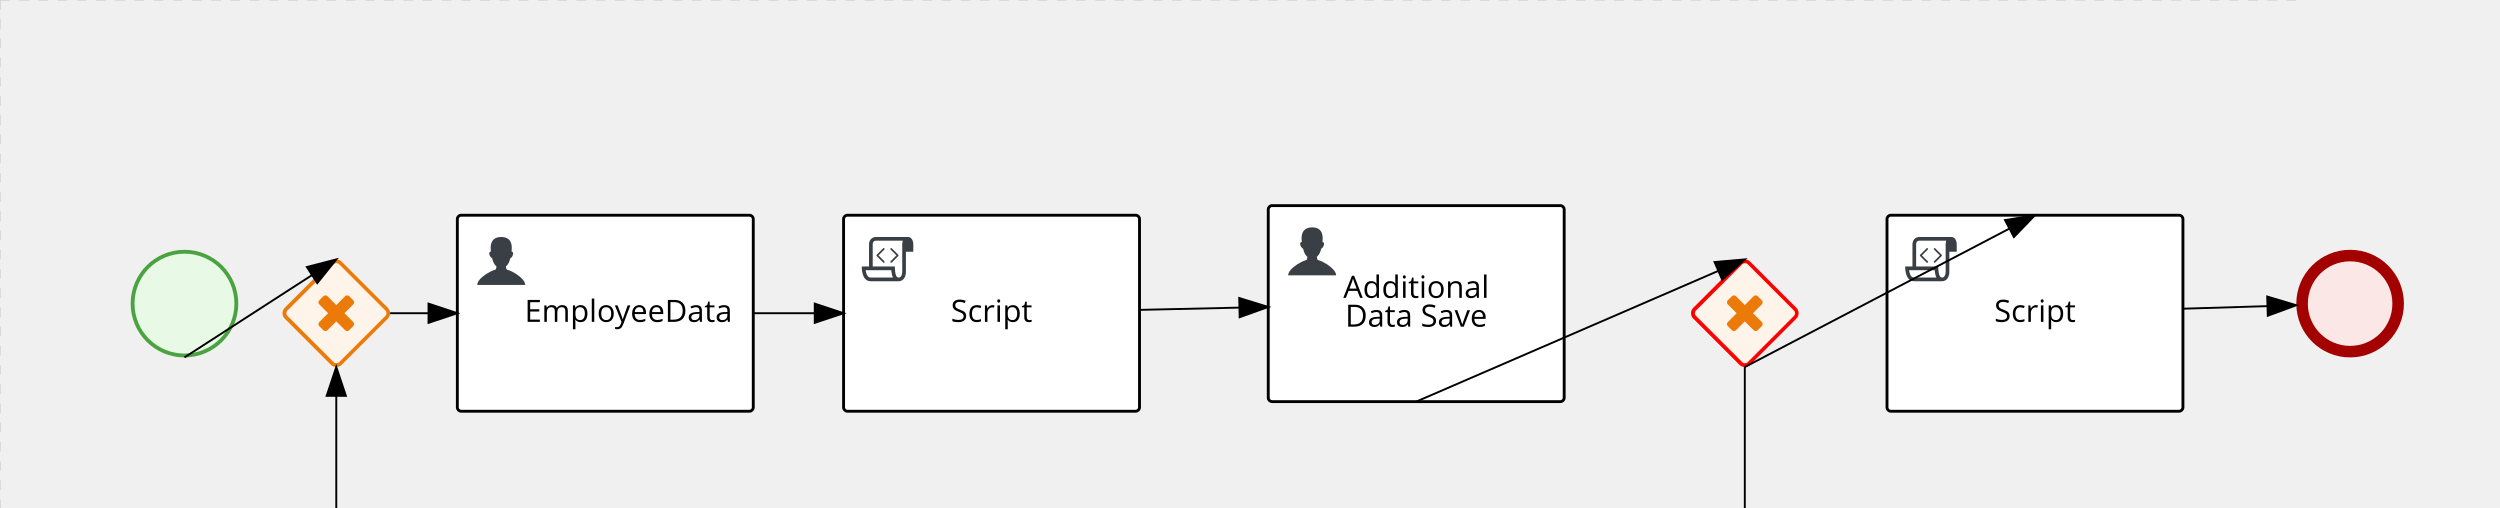
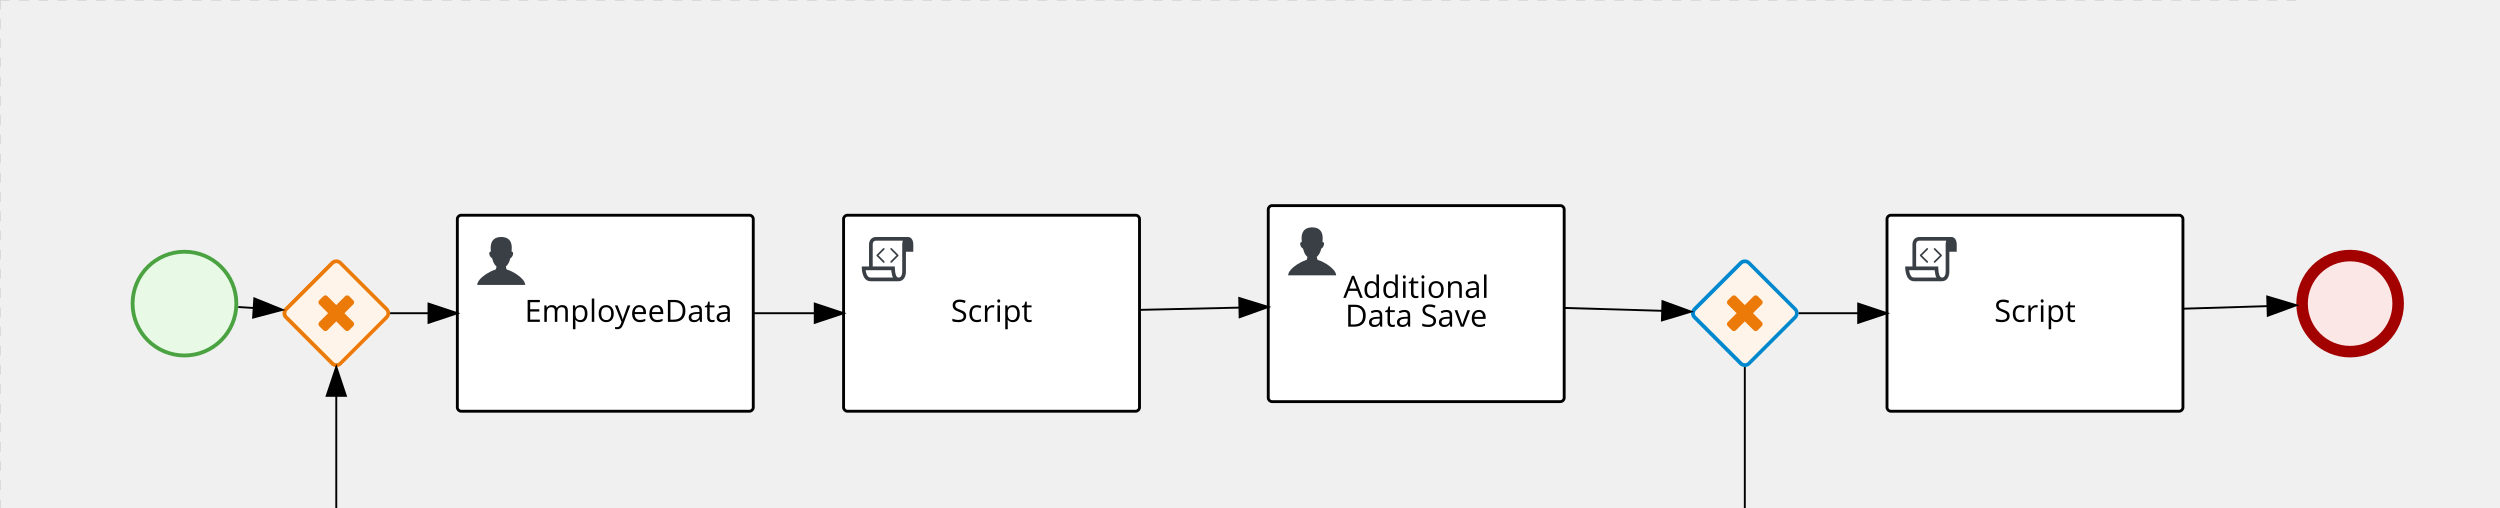
<svg xmlns="http://www.w3.org/2000/svg" version="1.1" width="1301" height="264" viewBox="0 0 1301 264">
  <defs />
  <g transform="matrix(1,0,0,1,0,0)">
    <g>
      <g>
        <g>
          <path fill="none" stroke="#d3d3d3" paint-order="fill stroke markers" d=" M 0 0 L 1200 0" stroke-miterlimit="10" stroke-opacity="0.8" stroke-dasharray="5" />
        </g>
        <g>
          <path fill="none" stroke="#d3d3d3" paint-order="fill stroke markers" d=" M 0 0 L 0 800" stroke-miterlimit="10" stroke-opacity="0.8" stroke-dasharray="5" />
        </g>
      </g>
      <g id="_1E16E360-80F8-439E-A337-BA23501B1E1B" bpmn2nodeid="_1E16E360-80F8-439E-A337-BA23501B1E1B" transform="matrix(1,0,0,1,68,130)">
        <g>
          <path fill="none" stroke="none" />
        </g>
        <g transform="matrix(0.125,0,0,0.125,0,0)">
          <g transform="matrix(1,0,0,1,0,0)">
            <path fill="#e8fae6" stroke="none" id="_1E16E360-80F8-439E-A337-BA23501B1E1B?shapeType=BACKGROUND" paint-order="stroke fill markers" d=" M 0 0 M 444 224 C 444 263.9 434.2 300.8 414.4 334.5 C 394.7 368.2 368 394.9 334.4 414.5 C 300.8 434.1 263.9 444 224 444 C 184.1 444 147.2 434.2 113.5 414.4 C 79.8 394.7 53.1 368 33.5 334.4 C 13.9 300.8 4 263.9 4 224 C 4 184.1 13.8 147.2 33.6 113.5 C 53.4 79.8 80.1 53.1 113.6 33.5 C 147.1 13.9 184.1 4 224 4 C 263.9 4 300.8 13.8 334.5 33.6 C 368.2 53.4 394.9 80.1 414.5 113.6 C 434.1 147.1 444 184.1 444 224 Z" />
          </g>
          <g>
            <g transform="matrix(1,0,0,1,0,0)">
              <g transform="matrix(1,0,0,1,0,0)">
                <path fill="#4aa241" stroke="none" id="_1E16E360-80F8-439E-A337-BA23501B1E1B?shapeType=BORDER&amp;renderType=FILL" paint-order="stroke fill markers" d=" M 0 0 M 224 0 C 100.3 0 0 100.3 0 224 C 0 347.7 100.3 448 224 448 C 347.7 448 448 347.7 448 224 C 448 100.3 347.7 0 224 0 Z M 0 0 M 224 432 C 109.1 432 16 338.9 16 224 C 16 109.1 109.1 16 224 16 C 338.9 16 432 109.1 432 224 C 432 338.9 338.9 432 224 432 Z" />
              </g>
            </g>
          </g>
        </g>
        <g transform="matrix(1,0,0,1,28,61)" />
      </g>
      <g id="_6CCEE82D-99D2-44B9-9BFD-E63B61CCCE1E" bpmn2nodeid="_6CCEE82D-99D2-44B9-9BFD-E63B61CCCE1E" transform="matrix(1,0,0,1,238,112)">
        <g>
          <path fill="none" stroke="none" />
        </g>
        <g transform="matrix(1,0,0,1,0,0)">
          <path fill="#ffffff" stroke="none" id="_6CCEE82D-99D2-44B9-9BFD-E63B61CCCE1E?shapeType=BACKGROUND" paint-order="stroke fill markers" d=" M 2 0 L 152 0 L 152 0 A 2 2 0 0 1 154 2 L 154 100 L 154 100 A 2 2 0 0 1 152 102 L 2 102 L 2 102 A 2 2 0 0 1 0 100 L 0 2 L 0 2 A 2 2 0 0 1 2 0 Z" />
        </g>
        <g transform="matrix(1,0,0,1,0,0)">
          <path fill="none" stroke="#000000" id="_6CCEE82D-99D2-44B9-9BFD-E63B61CCCE1E?shapeType=BORDER&amp;renderType=STROKE" paint-order="fill stroke markers" d=" M 2 0 L 152 0 L 152 0 A 2 2 0 0 1 154 2 L 154 100 L 154 100 A 2 2 0 0 1 152 102 L 2 102 L 2 102 A 2 2 0 0 1 0 100 L 0 2 L 0 2 A 2 2 0 0 1 2 0 Z" stroke-miterlimit="10" stroke-width="1.5" stroke-dasharray="" />
        </g>
        <g>
          <g transform="matrix(0.06,0,0,0.06,9.4,9.4)">
            <g transform="matrix(1,0,0,1,0,0)">
              <path fill="#393f44" stroke="none" id="_6CCEE82D-99D2-44B9-9BFD-E63B61CCCE1Eundefined" paint-order="stroke fill markers" d=" M 0 0 M 16 445.21 C 16 440.869 18.784 431.129 22.001 424.217 C 35.768 394.64 77.283 359.28 129 333.084 C 144.516 325.224 157.347 319.964 167.807 317.174 C 171.932 316.074 175.729 314.414 176.525 313.363 C 178.894 310.234 180.914 302.908 181.727 294.5 L 182.5 286.5 L 178.507 283.455 C 166.303 274.146 154.284 251.678 148.04 226.5 C 145.611 216.707 145.056 215.462 142.984 215.158 C 141.703 214.97 138.083 212.243 134.939 209.099 C 123.233 197.393 116.891 177.376 121.44 166.49 C 123.002 162.751 128.155 159.01 131.75 159.004 C 134.448 159 134.471 158.603 132.914 138.788 C 130.927 113.496 134.279 92.265 143.132 74.076 C 152.232 55.38 167.569 42.882 189.049 36.66 C 210.203 30.532 237.797 30.532 258.951 36.66 C 300.042 48.563 318.958 83.806 314.955 141 C 314.32 150.075 313.624 157.788 313.409 158.14 C 313.194 158.493 314.575 159.073 316.479 159.43 C 328.929 161.766 330.986 177.018 321.496 196.621 C 316.903 206.109 309.357 214.508 304.817 215.185 C 303.023 215.453 302.293 217.146 299.943 226.5 C 296.659 239.567 294.474 245.305 287.948 257.995 C 282.491 268.606 273.035 281.109 268.108 284.229 L 264.871 286.278 L 265.518 292.889 C 266.345 301.33 268.639 309.871 270.877 312.837 C 272.067 314.415 275.002 315.79 280.063 317.139 C 291.069 320.075 303.617 325.274 321 334.102 C 369.815 358.891 410.848 393.758 425.032 422.5 C 429.07 430.682 432 440.232 432 445.21 L 432 448 L 224 448 L 16 448 L 16 445.21 Z" />
            </g>
          </g>
        </g>
        <g transform="matrix(1,0,0,1,4.04,13.68)">
          <g transform="matrix(0.04,0,0,0.04,63.36,69.12)">
            <g transform="matrix(1,0,0,1,0,0)">
              <path fill="none" stroke="none" />
            </g>
            <g transform="matrix(1,0,0,1,0,0)">
              <path fill="none" stroke="none" />
            </g>
          </g>
        </g>
        <g transform="matrix(1,0,0,1,35,43.5)">
          <text fill="#000000" stroke="none" font-family="Open Sans" font-size="12pt" font-style="normal" font-weight="normal" text-decoration="normal" x="54.051" y="12" text-anchor="middle" dominant-baseline="alphabetic">EmployeeData</text>
        </g>
      </g>
      <g id="_AA7B8F21-A18D-40A7-A90C-B0C84F96170F" bpmn2nodeid="_AA7B8F21-A18D-40A7-A90C-B0C84F96170F" transform="matrix(1,0,0,1,880,135)">
        <g>
          <path fill="none" stroke="none" />
        </g>
        <g transform="matrix(0.125,0,0,0.125,0,0)">
          <g transform="matrix(1,0,0,1,0,0)">
            <path fill="#fef4ea" stroke="none" id="_AA7B8F21-A18D-40A7-A90C-B0C84F96170F?shapeType=BACKGROUND" paint-order="stroke fill markers" d=" M 0 0 M 224.4 4.3 C 216.4 4.3 208.4 7.3 202.3 13.4 L 13.5 202.2 C 1.3 214.4 1.3 234.2 13.5 246.4 L 202.2 435.1 C 208.3 441.2 216.4 444.2 224.3 444.2 C 232.2 444.2 240.3 441.2 246.4 435.1 L 435.1 246.4 C 447.3 234.2 447.3 214.4 435.1 202.2 L 246.5 13.4 C 240.4 7.3 232.4 4.3 224.4 4.3 L 224.4 4.3 Z" />
          </g>
          <g>
            <g transform="matrix(1,0,0,1,0,0)">
              <g transform="matrix(1,0,0,1,0,0)">
-                 <path fill="rgb(255,0,0)" stroke="none" id="_AA7B8F21-A18D-40A7-A90C-B0C84F96170F?shapeType=BORDER&amp;renderType=FILL" paint-order="stroke fill markers" d=" M 0 0 M 20.8 212.7 L 213.3 20.2 C 219.6 13.9 229.7 13.9 235.9 20.2 L 428.4 212.7 C 434.7 219 434.7 229.1 428.4 235.3 L 235.9 427.8 C 229.6 434.1 219.5 434.1 213.3 427.8 L 20.8 235.3 C 14.5 229.1 14.5 218.9 20.8 212.7 L 20.8 212.7 Z M 0 0 M 0 224 C 0 232.1 3.1 240.3 9.3 246.5 L 201.5 438.7 C 213.9 451.1 234.1 451.1 246.5 438.7 L 438.7 246.5 C 444.9 240.3 448 232.1 448 224 C 448 215.9 444.9 207.7 438.7 201.5 L 246.5 9.3 C 234.1 -3.1 213.9 -3.1 201.5 9.3 L 9.3 201.5 C 3.1 207.7 0 215.9 0 224 L 0 224 Z" />
+                 <path fill="rgb(0,136,206)" stroke="none" id="_AA7B8F21-A18D-40A7-A90C-B0C84F96170F?shapeType=BORDER&amp;renderType=FILL" paint-order="stroke fill markers" d=" M 0 0 M 20.8 212.7 L 213.3 20.2 C 219.6 13.9 229.7 13.9 235.9 20.2 L 428.4 212.7 C 434.7 219 434.7 229.1 428.4 235.3 L 235.9 427.8 C 229.6 434.1 219.5 434.1 213.3 427.8 L 20.8 235.3 C 14.5 229.1 14.5 218.9 20.8 212.7 L 20.8 212.7 Z M 0 0 M 0 224 C 0 232.1 3.1 240.3 9.3 246.5 L 201.5 438.7 C 213.9 451.1 234.1 451.1 246.5 438.7 L 438.7 246.5 C 444.9 240.3 448 232.1 448 224 C 448 215.9 444.9 207.7 438.7 201.5 L 246.5 9.3 C 234.1 -3.1 213.9 -3.1 201.5 9.3 L 9.3 201.5 C 3.1 207.7 0 215.9 0 224 L 0 224 Z" />
              </g>
            </g>
          </g>
          <g>
            <g transform="matrix(1,0,0,1,0,0)">
              <g transform="matrix(1,0,0,1,0,0)">
                <path fill="#ec7a08" stroke="none" id="_AA7B8F21-A18D-40A7-A90C-B0C84F96170Fundefined" paint-order="stroke fill markers" d=" M 0 0 M 298.2 269.2 C 298.2 272.6 297.1 275.3 294.7 277.7 L 277.7 294.7 C 275.3 297.1 272.6 298.2 269.2 298.2 C 265.8 298.2 263.1 297.1 260.7 294.7 L 224 258 L 187.2 294.8 C 184.8 297.2 182.1 298.3 178.7 298.3 C 175.3 298.3 172.6 297.2 170.2 294.8 L 153.2 277.8 C 150.8 275.4 149.7 272.7 149.7 269.3 C 149.7 265.9 150.8 263.2 153.2 260.8 L 190 224 L 153.2 187.2 C 150.8 184.8 149.7 182 149.7 178.7 C 149.7 175.3 150.8 172.5 153.2 170.2 L 170.2 153.2 C 172.6 150.8 175.3 149.7 178.7 149.7 C 182.1 149.7 184.8 150.8 187.2 153.2 L 224 190 L 260.8 153.2 C 263.2 150.8 265.9 149.7 269.3 149.7 C 272.7 149.7 275.4 150.8 277.8 153.2 L 294.8 170.2 C 297.2 172.5 298.3 175.3 298.3 178.7 C 298.3 182 297.2 184.8 294.8 187.2 L 258 224 L 294.8 260.8 C 297.1 263.1 298.2 265.9 298.2 269.2 Z" />
              </g>
            </g>
          </g>
        </g>
        <g transform="matrix(1,0,0,1,28,61)" />
      </g>
      <g id="_97874FD1-36AC-4913-8DBE-4AE51040B8C1" bpmn2nodeid="_97874FD1-36AC-4913-8DBE-4AE51040B8C1" transform="matrix(1,0,0,1,147,135)">
        <g>
          <path fill="none" stroke="none" />
        </g>
        <g transform="matrix(0.125,0,0,0.125,0,0)">
          <g transform="matrix(1,0,0,1,0,0)">
            <path fill="#fef4ea" stroke="none" id="_97874FD1-36AC-4913-8DBE-4AE51040B8C1?shapeType=BACKGROUND" paint-order="stroke fill markers" d=" M 0 0 M 224.4 4.3 C 216.4 4.3 208.4 7.3 202.3 13.4 L 13.5 202.2 C 1.3 214.4 1.3 234.2 13.5 246.4 L 202.2 435.1 C 208.3 441.2 216.4 444.2 224.3 444.2 C 232.2 444.2 240.3 441.2 246.4 435.1 L 435.1 246.4 C 447.3 234.2 447.3 214.4 435.1 202.2 L 246.5 13.4 C 240.4 7.3 232.4 4.3 224.4 4.3 L 224.4 4.3 Z" />
          </g>
          <g>
            <g transform="matrix(1,0,0,1,0,0)">
              <g transform="matrix(1,0,0,1,0,0)">
                <path fill="#ec7a08" stroke="none" id="_97874FD1-36AC-4913-8DBE-4AE51040B8C1?shapeType=BORDER&amp;renderType=FILL" paint-order="stroke fill markers" d=" M 0 0 M 20.8 212.7 L 213.3 20.2 C 219.6 13.9 229.7 13.9 235.9 20.2 L 428.4 212.7 C 434.7 219 434.7 229.1 428.4 235.3 L 235.9 427.8 C 229.6 434.1 219.5 434.1 213.3 427.8 L 20.8 235.3 C 14.5 229.1 14.5 218.9 20.8 212.7 L 20.8 212.7 Z M 0 0 M 0 224 C 0 232.1 3.1 240.3 9.3 246.5 L 201.5 438.7 C 213.9 451.1 234.1 451.1 246.5 438.7 L 438.7 246.5 C 444.9 240.3 448 232.1 448 224 C 448 215.9 444.9 207.7 438.7 201.5 L 246.5 9.3 C 234.1 -3.1 213.9 -3.1 201.5 9.3 L 9.3 201.5 C 3.1 207.7 0 215.9 0 224 L 0 224 Z" />
              </g>
            </g>
          </g>
          <g>
            <g transform="matrix(1,0,0,1,0,0)">
              <g transform="matrix(1,0,0,1,0,0)">
                <path fill="#ec7a08" stroke="none" id="_97874FD1-36AC-4913-8DBE-4AE51040B8C1undefined" paint-order="stroke fill markers" d=" M 0 0 M 298.2 269.2 C 298.2 272.6 297.1 275.3 294.7 277.7 L 277.7 294.7 C 275.3 297.1 272.6 298.2 269.2 298.2 C 265.8 298.2 263.1 297.1 260.7 294.7 L 224 258 L 187.2 294.8 C 184.8 297.2 182.1 298.3 178.7 298.3 C 175.3 298.3 172.6 297.2 170.2 294.8 L 153.2 277.8 C 150.8 275.4 149.7 272.7 149.7 269.3 C 149.7 265.9 150.8 263.2 153.2 260.8 L 190 224 L 153.2 187.2 C 150.8 184.8 149.7 182 149.7 178.7 C 149.7 175.3 150.8 172.5 153.2 170.2 L 170.2 153.2 C 172.6 150.8 175.3 149.7 178.7 149.7 C 182.1 149.7 184.8 150.8 187.2 153.2 L 224 190 L 260.8 153.2 C 263.2 150.8 265.9 149.7 269.3 149.7 C 272.7 149.7 275.4 150.8 277.8 153.2 L 294.8 170.2 C 297.2 172.5 298.3 175.3 298.3 178.7 C 298.3 182 297.2 184.8 294.8 187.2 L 258 224 L 294.8 260.8 C 297.1 263.1 298.2 265.9 298.2 269.2 Z" />
              </g>
            </g>
          </g>
        </g>
        <g transform="matrix(1,0,0,1,28,61)" />
      </g>
+       <g id="_7EE5F8AA-DC10-4579-B8CC-91E658E69BFD" bpmn2nodeid="_7EE5F8AA-DC10-4579-B8CC-91E658E69BFD" transform="matrix(1,0,0,1,1195,130)">
+         <g>
+           <path fill="none" stroke="none" />
+         </g>
+         <g transform="matrix(0.125,0,0,0.125,0,0)">
+           <g transform="matrix(1,0,0,1,0,0)">
+             <path fill="#fce7e7" stroke="none" id="_7EE5F8AA-DC10-4579-B8CC-91E658E69BFD?shapeType=BACKGROUND" paint-order="stroke fill markers" d=" M 0 0 M 444 224 C 444 263.9 434.2 300.8 414.4 334.5 C 394.7 368.2 368 394.9 334.4 414.5 C 300.8 434.1 263.9 444 224 444 C 184.1 444 147.2 434.2 113.5 414.4 C 79.8 394.7 53.1 368 33.5 334.4 C 13.9 300.8 4 263.9 4 224 C 4 184.1 13.8 147.2 33.6 113.5 C 53.4 79.8 80.1 53.1 113.6 33.5 C 147.1 13.9 184.1 4 224 4 C 263.9 4 300.8 13.8 334.5 33.6 C 368.2 53.4 394.9 80.1 414.5 113.6 C 434.1 147.1 444 184.1 444 224 Z" />
+           </g>
+           <g>
+             <g transform="matrix(1,0,0,1,0,0)">
+               <g transform="matrix(1,0,0,1,0,0)">
+                 <path fill="#a30000" stroke="none" id="_7EE5F8AA-DC10-4579-B8CC-91E658E69BFD?shapeType=BORDER&amp;renderType=FILL" paint-order="stroke fill markers" d=" M 0 0 M 224 0 C 100.3 0 0 100.3 0 224 C 0 347.7 100.3 448 224 448 C 347.7 448 448 347.7 448 224 C 448 100.3 347.7 0 224 0 Z M 0 0 M 224 400 C 126.8 400 48 321.2 48 224 C 48 126.8 126.8 48 224 48 C 321.2 48 400 126.8 400 224 C 400 321.2 321.2 400 224 400 Z" />
+               </g>
+             </g>
+           </g>
+         </g>
+         <g transform="matrix(1,0,0,1,28,61)" />
+       </g>
+       <g id="_390AEA7B-770F-481D-AB0C-65F2686A2D2E" bpmn2nodeid="_390AEA7B-770F-481D-AB0C-65F2686A2D2E" transform="matrix(1,0,0,1,982,112)">
+         <g>
+           <path fill="none" stroke="none" />
+         </g>
+         <g transform="matrix(1,0,0,1,0,0)">
+           <path fill="#ffffff" stroke="none" id="_390AEA7B-770F-481D-AB0C-65F2686A2D2E?shapeType=BACKGROUND" paint-order="stroke fill markers" d=" M 2 0 L 152 0 L 152 0 A 2 2 0 0 1 154 2 L 154 100 L 154 100 A 2 2 0 0 1 152 102 L 2 102 L 2 102 A 2 2 0 0 1 0 100 L 0 2 L 0 2 A 2 2 0 0 1 2 0 Z" />
+         </g>
+         <g transform="matrix(1,0,0,1,0,0)">
+           <path fill="none" stroke="#000000" id="_390AEA7B-770F-481D-AB0C-65F2686A2D2E?shapeType=BORDER&amp;renderType=STROKE" paint-order="fill stroke markers" d=" M 2 0 L 152 0 L 152 0 A 2 2 0 0 1 154 2 L 154 100 L 154 100 A 2 2 0 0 1 152 102 L 2 102 L 2 102 A 2 2 0 0 1 0 100 L 0 2 L 0 2 A 2 2 0 0 1 2 0 Z" stroke-miterlimit="10" stroke-width="1.5" stroke-dasharray="" />
+         </g>
+         <g>
+           <g transform="matrix(0.06,0,0,0.06,9.4,9.4)">
+             <g transform="matrix(1,0,0,1,0,0)">
+               <path fill="#393f44" stroke="none" id="_390AEA7B-770F-481D-AB0C-65F2686A2D2Eundefined" paint-order="stroke fill markers" d=" M 0 0 M 197.3 130.2 C 194.4 127.3 189.6 127.3 186.7 130.2 L 130.2 186.7 C 127.3 189.6 127.3 194.4 130.2 197.3 L 186.7 253.8 C 188.1 255.3 190.1 256 192 256 C 193.9 256 195.9 255.3 197.3 253.7 C 200.2 250.8 200.2 246 197.3 243.1 L 146.2 192 L 197.3 140.8 C 200.2 137.9 200.2 133.1 197.3 130.2 Z" />
+             </g>
+             <g transform="matrix(1,0,0,1,0,0)">
+               <path fill="#393f44" stroke="none" id="_390AEA7B-770F-481D-AB0C-65F2686A2D2Eundefined" paint-order="stroke fill markers" d=" M 0 0 M 261.3 130.2 C 258.4 127.3 253.6 127.3 250.7 130.2 C 247.8 133.1 247.8 137.9 250.7 140.8 L 301.8 191.9 L 250.7 243 C 247.8 245.9 247.8 250.7 250.7 253.6 C 252.1 255.3 254.1 256 256 256 C 257.9 256 259.9 255.3 261.3 253.8 L 317.8 197.3 C 320.7 194.4 320.7 189.6 317.8 186.7 L 261.3 130.2 Z" />
+             </g>
+             <g transform="matrix(1,0,0,1,0,0)">
+               <path fill="#393f44" stroke="none" id="_390AEA7B-770F-481D-AB0C-65F2686A2D2Eundefined" paint-order="stroke fill markers" d=" M 0 0 M 400 32 C 400 32 152.8 32 128 32 C 62 32 64 96 64 96 L 64 288 L 1 288 C 1 288 -4 416 78 416 L 320 416 C 368 416 384 368 384 336 C 384 314.2 384 224.4 384 160 L 448 160 L 448 96 C 448 96 449 32 400 32 Z M 0 0 M 78 383.9 C 68.5 383.9 61.6 381.1 55.5 374.9 C 43.4 362.4 37.5 339.6 34.9 320 L 256.9 320 C 257.1 322.7 257.3 325.4 257.6 328.2 C 260 351.6 264.7 370.1 271.9 383.9 L 78 383.9 L 78 383.9 Z M 0 0 M 352 336 C 352 345.9 349.6 360.3 342.9 371 C 337.2 380.1 330.4 384 320 384 C 285 384 288 288 288 288 L 96 288 L 96 96 L 96 95.9 L 96 95.1 C 96 90.6 97.6 78.3 104.7 71.2 C 106.5 69.4 111.9 64 128 64 L 356.5 64 C 354.4 72.8 352.8 81.8 352.2 89.9 C 352.2 90.5 352.1 91.1 352.1 91.7 C 352.1 92 352.1 92.3 352.1 92.6 C 352 94.8 352 96 352 96 L 352 160 L 352 336 Z" />
+             </g>
+           </g>
+         </g>
+         <g transform="matrix(1,0,0,1,55.78516,43.5)">
+           <text fill="#000000" stroke="none" font-family="Open Sans" font-size="12pt" font-style="normal" font-weight="normal" text-decoration="normal" x="21.215" y="12" text-anchor="middle" dominant-baseline="alphabetic">Script</text>
+         </g>
+       </g>
      <g id="_9909E5F6-7C7B-4B12-B9CB-72843D770DAF" bpmn2nodeid="_9909E5F6-7C7B-4B12-B9CB-72843D770DAF" transform="matrix(1,0,0,1,439,112)">
        <g>
          <path fill="none" stroke="none" />
        </g>
        <g transform="matrix(1,0,0,1,0,0)">
          <path fill="#ffffff" stroke="none" id="_9909E5F6-7C7B-4B12-B9CB-72843D770DAF?shapeType=BACKGROUND" paint-order="stroke fill markers" d=" M 2 0 L 152 0 L 152 0 A 2 2 0 0 1 154 2 L 154 100 L 154 100 A 2 2 0 0 1 152 102 L 2 102 L 2 102 A 2 2 0 0 1 0 100 L 0 2 L 0 2 A 2 2 0 0 1 2 0 Z" />
        </g>
        <g transform="matrix(1,0,0,1,0,0)">
          <path fill="none" stroke="#000000" id="_9909E5F6-7C7B-4B12-B9CB-72843D770DAF?shapeType=BORDER&amp;renderType=STROKE" paint-order="fill stroke markers" d=" M 2 0 L 152 0 L 152 0 A 2 2 0 0 1 154 2 L 154 100 L 154 100 A 2 2 0 0 1 152 102 L 2 102 L 2 102 A 2 2 0 0 1 0 100 L 0 2 L 0 2 A 2 2 0 0 1 2 0 Z" stroke-miterlimit="10" stroke-width="1.5" stroke-dasharray="" />
        </g>
        <g>
          <g transform="matrix(0.06,0,0,0.06,9.4,9.4)">
            <g transform="matrix(1,0,0,1,0,0)">
              <path fill="#393f44" stroke="none" id="_9909E5F6-7C7B-4B12-B9CB-72843D770DAFundefined" paint-order="stroke fill markers" d=" M 0 0 M 197.3 130.2 C 194.4 127.3 189.6 127.3 186.7 130.2 L 130.2 186.7 C 127.3 189.6 127.3 194.4 130.2 197.3 L 186.7 253.8 C 188.1 255.3 190.1 256 192 256 C 193.9 256 195.9 255.3 197.3 253.7 C 200.2 250.8 200.2 246 197.3 243.1 L 146.2 192 L 197.3 140.8 C 200.2 137.9 200.2 133.1 197.3 130.2 Z" />
            </g>
            <g transform="matrix(1,0,0,1,0,0)">
              <path fill="#393f44" stroke="none" id="_9909E5F6-7C7B-4B12-B9CB-72843D770DAFundefined" paint-order="stroke fill markers" d=" M 0 0 M 261.3 130.2 C 258.4 127.3 253.6 127.3 250.7 130.2 C 247.8 133.1 247.8 137.9 250.7 140.8 L 301.8 191.9 L 250.7 243 C 247.8 245.9 247.8 250.7 250.7 253.6 C 252.1 255.3 254.1 256 256 256 C 257.9 256 259.9 255.3 261.3 253.8 L 317.8 197.3 C 320.7 194.4 320.7 189.6 317.8 186.7 L 261.3 130.2 Z" />
            </g>
            <g transform="matrix(1,0,0,1,0,0)">
              <path fill="#393f44" stroke="none" id="_9909E5F6-7C7B-4B12-B9CB-72843D770DAFundefined" paint-order="stroke fill markers" d=" M 0 0 M 400 32 C 400 32 152.8 32 128 32 C 62 32 64 96 64 96 L 64 288 L 1 288 C 1 288 -4 416 78 416 L 320 416 C 368 416 384 368 384 336 C 384 314.2 384 224.4 384 160 L 448 160 L 448 96 C 448 96 449 32 400 32 Z M 0 0 M 78 383.9 C 68.5 383.9 61.6 381.1 55.5 374.9 C 43.4 362.4 37.5 339.6 34.9 320 L 256.9 320 C 257.1 322.7 257.3 325.4 257.6 328.2 C 260 351.6 264.7 370.1 271.9 383.9 L 78 383.9 L 78 383.9 Z M 0 0 M 352 336 C 352 345.9 349.6 360.3 342.9 371 C 337.2 380.1 330.4 384 320 384 C 285 384 288 288 288 288 L 96 288 L 96 96 L 96 95.9 L 96 95.1 C 96 90.6 97.6 78.3 104.7 71.2 C 106.5 69.4 111.9 64 128 64 L 356.5 64 C 354.4 72.8 352.8 81.8 352.2 89.9 C 352.2 90.5 352.1 91.1 352.1 91.7 C 352.1 92 352.1 92.3 352.1 92.6 C 352 94.8 352 96 352 96 L 352 160 L 352 336 Z" />
            </g>
          </g>
        </g>
        <g transform="matrix(1,0,0,1,55.78516,43.5)">
          <text fill="#000000" stroke="none" font-family="Open Sans" font-size="12pt" font-style="normal" font-weight="normal" text-decoration="normal" x="21.215" y="12" text-anchor="middle" dominant-baseline="alphabetic">Script</text>
        </g>
      </g>
      <g id="_32D93E98-B8D6-425C-AEEF-64AC57E71A38" bpmn2nodeid="_32D93E98-B8D6-425C-AEEF-64AC57E71A38" transform="matrix(1,0,0,1,660,107)">
        <g>
          <path fill="none" stroke="none" />
        </g>
        <g transform="matrix(1,0,0,1,0,0)">
          <path fill="#ffffff" stroke="none" id="_32D93E98-B8D6-425C-AEEF-64AC57E71A38?shapeType=BACKGROUND" paint-order="stroke fill markers" d=" M 2 0 L 152 0 L 152 0 A 2 2 0 0 1 154 2 L 154 100 L 154 100 A 2 2 0 0 1 152 102 L 2 102 L 2 102 A 2 2 0 0 1 0 100 L 0 2 L 0 2 A 2 2 0 0 1 2 0 Z" />
        </g>
        <g transform="matrix(1,0,0,1,0,0)">
          <path fill="none" stroke="#000000" id="_32D93E98-B8D6-425C-AEEF-64AC57E71A38?shapeType=BORDER&amp;renderType=STROKE" paint-order="fill stroke markers" d=" M 2 0 L 152 0 L 152 0 A 2 2 0 0 1 154 2 L 154 100 L 154 100 A 2 2 0 0 1 152 102 L 2 102 L 2 102 A 2 2 0 0 1 0 100 L 0 2 L 0 2 A 2 2 0 0 1 2 0 Z" stroke-miterlimit="10" stroke-width="1.5" stroke-dasharray="" />
        </g>
        <g>
          <g transform="matrix(0.06,0,0,0.06,9.4,9.4)">
            <g transform="matrix(1,0,0,1,0,0)">
              <path fill="#393f44" stroke="none" id="_32D93E98-B8D6-425C-AEEF-64AC57E71A38undefined" paint-order="stroke fill markers" d=" M 0 0 M 16 445.21 C 16 440.869 18.784 431.129 22.001 424.217 C 35.768 394.64 77.283 359.28 129 333.084 C 144.516 325.224 157.347 319.964 167.807 317.174 C 171.932 316.074 175.729 314.414 176.525 313.363 C 178.894 310.234 180.914 302.908 181.727 294.5 L 182.5 286.5 L 178.507 283.455 C 166.303 274.146 154.284 251.678 148.04 226.5 C 145.611 216.707 145.056 215.462 142.984 215.158 C 141.703 214.97 138.083 212.243 134.939 209.099 C 123.233 197.393 116.891 177.376 121.44 166.49 C 123.002 162.751 128.155 159.01 131.75 159.004 C 134.448 159 134.471 158.603 132.914 138.788 C 130.927 113.496 134.279 92.265 143.132 74.076 C 152.232 55.38 167.569 42.882 189.049 36.66 C 210.203 30.532 237.797 30.532 258.951 36.66 C 300.042 48.563 318.958 83.806 314.955 141 C 314.32 150.075 313.624 157.788 313.409 158.14 C 313.194 158.493 314.575 159.073 316.479 159.43 C 328.929 161.766 330.986 177.018 321.496 196.621 C 316.903 206.109 309.357 214.508 304.817 215.185 C 303.023 215.453 302.293 217.146 299.943 226.5 C 296.659 239.567 294.474 245.305 287.948 257.995 C 282.491 268.606 273.035 281.109 268.108 284.229 L 264.871 286.278 L 265.518 292.889 C 266.345 301.33 268.639 309.871 270.877 312.837 C 272.067 314.415 275.002 315.79 280.063 317.139 C 291.069 320.075 303.617 325.274 321 334.102 C 369.815 358.891 410.848 393.758 425.032 422.5 C 429.07 430.682 432 440.232 432 445.21 L 432 448 L 224 448 L 16 448 L 16 445.21 Z" />
            </g>
          </g>
        </g>
        <g transform="matrix(1,0,0,1,4.04,13.68)">
          <g transform="matrix(0.04,0,0,0.04,63.36,69.12)">
            <g transform="matrix(1,0,0,1,0,0)">
              <path fill="none" stroke="none" />
            </g>
            <g transform="matrix(1,0,0,1,0,0)">
              <path fill="none" stroke="none" />
            </g>
          </g>
        </g>
        <g transform="matrix(1,0,0,1,36.96875,36)">
          <text fill="#000000" stroke="none" font-family="Open Sans" font-size="12pt" font-style="normal" font-weight="normal" text-decoration="normal" x="40.031" y="12" text-anchor="middle" dominant-baseline="alphabetic">Additional </text>
          <text fill="#000000" stroke="none" font-family="Open Sans" font-size="12pt" font-style="normal" font-weight="normal" text-decoration="normal" x="40.031" y="27" text-anchor="middle" dominant-baseline="alphabetic">Data Save </text>
        </g>
      </g>
      <g id="_497EB08C-14FE-468B-9875-14D491C33DB2" bpmn2nodeid="_497EB08C-14FE-468B-9875-14D491C33DB2">
        <g>
-           <path fill="none" stroke="#000000" paint-order="fill stroke markers" d=" M 96 186 L 162.398 143.136" stroke-miterlimit="10" stroke-dasharray="" />
-         </g>
-         <g transform="matrix(1,0,0,1,96,186)" />
-         <g transform="matrix(0.5423691,0.8401403,-0.8401403,0.5423691,172.2882,130.7993)">
-           <path fill="#000000" stroke="#000000" paint-order="fill stroke markers" d=" M 10 15 L 0 15 L 5 0 Z" stroke-miterlimit="10" stroke-dasharray="" />
-         </g>
-         <g transform="matrix(1,0,0,1,101.4237,152.0986)" />
+           <path fill="none" stroke="#000000" paint-order="fill stroke markers" d=" M 124 159.772 L 132.03 160.28" stroke-miterlimit="10" stroke-dasharray="" />
+         </g>
+         <g transform="matrix(1,0,0,1,124,159.7722)" />
+         <g transform="matrix(-0.06316475,0.9980031,-0.9980031,-0.06316475,147.3158,156.2378)">
+           <path fill="#000000" stroke="#000000" paint-order="fill stroke markers" d=" M 10 15 L 0 15 L 5 0 Z" stroke-miterlimit="10" stroke-dasharray="" />
+         </g>
+         <g transform="matrix(1,0,0,1,124.6316,150.52)" />
      </g>
      <g id="_5ECF35B1-5856-4938-96FB-F99252690B39" bpmn2nodeid="_5ECF35B1-5856-4938-96FB-F99252690B39">
        <g>
          <path fill="none" stroke="#000000" paint-order="fill stroke markers" d=" M 203 163 L 223 163" stroke-miterlimit="10" stroke-dasharray="" />
        </g>
        <g transform="matrix(1,0,0,1,203,163)" />
        <g transform="matrix(6.123233995736766e-17,1,-1,6.123233995736766e-17,238,158)">
          <path fill="#000000" stroke="#000000" paint-order="fill stroke markers" d=" M 10 15 L 0 15 L 5 0 Z" stroke-miterlimit="10" stroke-dasharray="" />
        </g>
        <g transform="matrix(1,0,0,1,203,153)" />
      </g>
      <g id="_0E51DEEB-47E5-4D99-92A8-4A588155CCFE" bpmn2nodeid="_0E51DEEB-47E5-4D99-92A8-4A588155CCFE">
        <g>
          <path fill="none" stroke="#000000" paint-order="fill stroke markers" d=" M 392 163 L 424 163" stroke-miterlimit="10" stroke-dasharray="" />
        </g>
        <g transform="matrix(1,0,0,1,392,163)" />
        <g transform="matrix(6.123233995736766e-17,1,-1,6.123233995736766e-17,439,158)">
          <path fill="#000000" stroke="#000000" paint-order="fill stroke markers" d=" M 10 15 L 0 15 L 5 0 Z" stroke-miterlimit="10" stroke-dasharray="" />
        </g>
        <g transform="matrix(1,0,0,1,392,153)" />
      </g>
      <g id="_E2EC9982-7414-49BA-AC65-55A3739F1D3C" bpmn2nodeid="_E2EC9982-7414-49BA-AC65-55A3739F1D3C">
        <g>
          <path fill="none" stroke="#000000" paint-order="fill stroke markers" d=" M 593 161.258 L 645.004 160.081" stroke-miterlimit="10" stroke-dasharray="" />
        </g>
        <g transform="matrix(1,0,0,1,593,161.2579)" />
        <g transform="matrix(0.02261865,0.9997442,-0.9997442,0.02261865,659.8869,154.7434)">
          <path fill="#000000" stroke="#000000" paint-order="fill stroke markers" d=" M 10 15 L 0 15 L 5 0 Z" stroke-miterlimit="10" stroke-dasharray="" />
        </g>
        <g transform="matrix(1,0,0,1,593.2262,150.5026)" />
      </g>
      <g id="_A20F8101-E498-4707-B5A0-7A55D82CDEF1" bpmn2nodeid="_A20F8101-E498-4707-B5A0-7A55D82CDEF1">
        <g>
-           <path fill="none" stroke="#000000" paint-order="fill stroke markers" d=" M 737 209 L 894.234 140.957" stroke-miterlimit="10" stroke-dasharray="" />
-         </g>
-         <g transform="matrix(1,0,0,1,737,209)" />
-         <g transform="matrix(0.3971555,0.9177513,-0.9177513,0.3971555,906.0142,130.4112)">
-           <path fill="#000000" stroke="#000000" paint-order="fill stroke markers" d=" M 10 15 L 0 15 L 5 0 Z" stroke-miterlimit="10" stroke-dasharray="" />
-         </g>
-         <g transform="matrix(1,0,0,1,740.9716,162.8225)" />
+           <path fill="none" stroke="#000000" paint-order="fill stroke markers" d=" M 814 160.251 L 865.006 161.743" stroke-miterlimit="10" stroke-dasharray="" />
+         </g>
+         <g transform="matrix(1,0,0,1,814,160.2515)" />
+         <g transform="matrix(-0.02922727,0.9995728,-0.9995728,-0.02922727,880.1461,157.1834)">
+           <path fill="#000000" stroke="#000000" paint-order="fill stroke markers" d=" M 10 15 L 0 15 L 5 0 Z" stroke-miterlimit="10" stroke-dasharray="" />
+         </g>
+         <g transform="matrix(1,0,0,1,814.2923,151.2206)" />
      </g>
      <g id="_A6109380-5892-4202-B3A3-B8D78992A4F4" bpmn2nodeid="_A6109380-5892-4202-B3A3-B8D78992A4F4">
        <g>
          <path fill="none" stroke="#000000" paint-order="fill stroke markers" d=" M 908 191 L 908 221 L 908 323 L 175 323 L 175 206" stroke-miterlimit="10" stroke-dasharray="" />
        </g>
        <g transform="matrix(1,0,0,1,908,191)" />
        <g transform="matrix(1,0,0,1,170,191)">
          <path fill="#000000" stroke="#000000" paint-order="fill stroke markers" d=" M 10 15 L 0 15 L 5 0 Z" stroke-miterlimit="10" stroke-dasharray="" />
        </g>
        <g transform="matrix(1,0,0,1,918,206)" />
      </g>
+       <g id="_EB9B5D7E-F2D3-44D2-AB3E-60D1548F60B1" bpmn2nodeid="_EB9B5D7E-F2D3-44D2-AB3E-60D1548F60B1">
+         <g>
+           <path fill="none" stroke="#000000" paint-order="fill stroke markers" d=" M 936 163 L 967 163" stroke-miterlimit="10" stroke-dasharray="" />
+         </g>
+         <g transform="matrix(1,0,0,1,936,163)" />
+         <g transform="matrix(6.123233995736766e-17,1,-1,6.123233995736766e-17,982,158)">
+           <path fill="#000000" stroke="#000000" paint-order="fill stroke markers" d=" M 10 15 L 0 15 L 5 0 Z" stroke-miterlimit="10" stroke-dasharray="" />
+         </g>
+         <g transform="matrix(1,0,0,1,936,153)" />
+       </g>
+       <g id="_ED102D24-D573-4897-ACF0-779C421D1A95" bpmn2nodeid="_ED102D24-D573-4897-ACF0-779C421D1A95">
+         <g>
+           <path fill="none" stroke="#000000" paint-order="fill stroke markers" d=" M 1136 160.652 L 1180.007 159.311" stroke-miterlimit="10" stroke-dasharray="" />
+         </g>
+         <g transform="matrix(1,0,0,1,1136,160.6524)" />
+         <g transform="matrix(0.03047365,0.9995356,-0.9995356,0.03047365,1194.848,153.856)">
+           <path fill="#000000" stroke="#000000" paint-order="fill stroke markers" d=" M 10 15 L 0 15 L 5 0 Z" stroke-miterlimit="10" stroke-dasharray="" />
+         </g>
+         <g transform="matrix(1,0,0,1,1136.305,149.7577)" />
+       </g>
      <g transform="matrix(1,0,0,1,68,130)" />
      <g transform="matrix(1,0,0,1,238,112)" />
-       <g transform="matrix(1,0,0,1,880,135)" />
      <g transform="matrix(1,0,0,1,147,135)" />
+       <g transform="matrix(1,0,0,1,1195,130)" />
+       <g transform="matrix(1,0,0,1,982,112)" />
      <g transform="matrix(1,0,0,1,439,112)" />
      <g transform="matrix(1,0,0,1,660,107)" />
-       <g id="_7EE5F8AA-DC10-4579-B8CC-91E658E69BFD" bpmn2nodeid="_7EE5F8AA-DC10-4579-B8CC-91E658E69BFD" transform="matrix(1,0,0,1,1195,130)">
-         <g>
-           <path fill="none" stroke="none" />
-         </g>
-         <g transform="matrix(0.125,0,0,0.125,0,0)">
-           <g transform="matrix(1,0,0,1,0,0)">
-             <path fill="#fce7e7" stroke="none" id="_7EE5F8AA-DC10-4579-B8CC-91E658E69BFD?shapeType=BACKGROUND" paint-order="stroke fill markers" d=" M 0 0 M 444 224 C 444 263.9 434.2 300.8 414.4 334.5 C 394.7 368.2 368 394.9 334.4 414.5 C 300.8 434.1 263.9 444 224 444 C 184.1 444 147.2 434.2 113.5 414.4 C 79.8 394.7 53.1 368 33.5 334.4 C 13.9 300.8 4 263.9 4 224 C 4 184.1 13.8 147.2 33.6 113.5 C 53.4 79.8 80.1 53.1 113.6 33.5 C 147.1 13.9 184.1 4 224 4 C 263.9 4 300.8 13.8 334.5 33.6 C 368.2 53.4 394.9 80.1 414.5 113.6 C 434.1 147.1 444 184.1 444 224 Z" />
-           </g>
-           <g>
-             <g transform="matrix(1,0,0,1,0,0)">
-               <g transform="matrix(1,0,0,1,0,0)">
-                 <path fill="rgb(163,0,0)" stroke="none" id="_7EE5F8AA-DC10-4579-B8CC-91E658E69BFD?shapeType=BORDER&amp;renderType=FILL" paint-order="stroke fill markers" d=" M 0 0 M 224 0 C 100.3 0 0 100.3 0 224 C 0 347.7 100.3 448 224 448 C 347.7 448 448 347.7 448 224 C 448 100.3 347.7 0 224 0 Z M 0 0 M 224 400 C 126.8 400 48 321.2 48 224 C 48 126.8 126.8 48 224 48 C 321.2 48 400 126.8 400 224 C 400 321.2 321.2 400 224 400 Z" />
-               </g>
-             </g>
-           </g>
-         </g>
-         <g transform="matrix(1,0,0,1,28,61)" />
-       </g>
-       <g transform="matrix(1,0,0,1,1195,130)" />
-       <g id="_390AEA7B-770F-481D-AB0C-65F2686A2D2E" bpmn2nodeid="_390AEA7B-770F-481D-AB0C-65F2686A2D2E" transform="matrix(1,0,0,1,982,112)">
-         <g>
-           <path fill="none" stroke="none" />
-         </g>
-         <g transform="matrix(1,0,0,1,0,0)">
-           <path fill="#ffffff" stroke="none" id="_390AEA7B-770F-481D-AB0C-65F2686A2D2E?shapeType=BACKGROUND" paint-order="stroke fill markers" d=" M 2 0 L 152 0 L 152 0 A 2 2 0 0 1 154 2 L 154 100 L 154 100 A 2 2 0 0 1 152 102 L 2 102 L 2 102 A 2 2 0 0 1 0 100 L 0 2 L 0 2 A 2 2 0 0 1 2 0 Z" />
-         </g>
-         <g transform="matrix(1,0,0,1,0,0)">
-           <path fill="none" stroke="rgb(0,0,0)" id="_390AEA7B-770F-481D-AB0C-65F2686A2D2E?shapeType=BORDER&amp;renderType=STROKE" paint-order="fill stroke markers" d=" M 2 0 L 152 0 L 152 0 A 2 2 0 0 1 154 2 L 154 100 L 154 100 A 2 2 0 0 1 152 102 L 2 102 L 2 102 A 2 2 0 0 1 0 100 L 0 2 L 0 2 A 2 2 0 0 1 2 0 Z" stroke-miterlimit="10" stroke-width="1.5" stroke-dasharray="" />
-         </g>
-         <g>
-           <g transform="matrix(0.06,0,0,0.06,9.4,9.4)">
-             <g transform="matrix(1,0,0,1,0,0)">
-               <path fill="#393f44" stroke="none" id="_390AEA7B-770F-481D-AB0C-65F2686A2D2Eundefined" paint-order="stroke fill markers" d=" M 0 0 M 197.3 130.2 C 194.4 127.3 189.6 127.3 186.7 130.2 L 130.2 186.7 C 127.3 189.6 127.3 194.4 130.2 197.3 L 186.7 253.8 C 188.1 255.3 190.1 256 192 256 C 193.9 256 195.9 255.3 197.3 253.7 C 200.2 250.8 200.2 246 197.3 243.1 L 146.2 192 L 197.3 140.8 C 200.2 137.9 200.2 133.1 197.3 130.2 Z" />
-             </g>
-             <g transform="matrix(1,0,0,1,0,0)">
-               <path fill="#393f44" stroke="none" id="_390AEA7B-770F-481D-AB0C-65F2686A2D2Eundefined" paint-order="stroke fill markers" d=" M 0 0 M 261.3 130.2 C 258.4 127.3 253.6 127.3 250.7 130.2 C 247.8 133.1 247.8 137.9 250.7 140.8 L 301.8 191.9 L 250.7 243 C 247.8 245.9 247.8 250.7 250.7 253.6 C 252.1 255.3 254.1 256 256 256 C 257.9 256 259.9 255.3 261.3 253.8 L 317.8 197.3 C 320.7 194.4 320.7 189.6 317.8 186.7 L 261.3 130.2 Z" />
-             </g>
-             <g transform="matrix(1,0,0,1,0,0)">
-               <path fill="#393f44" stroke="none" id="_390AEA7B-770F-481D-AB0C-65F2686A2D2Eundefined" paint-order="stroke fill markers" d=" M 0 0 M 400 32 C 400 32 152.8 32 128 32 C 62 32 64 96 64 96 L 64 288 L 1 288 C 1 288 -4 416 78 416 L 320 416 C 368 416 384 368 384 336 C 384 314.2 384 224.4 384 160 L 448 160 L 448 96 C 448 96 449 32 400 32 Z M 0 0 M 78 383.9 C 68.5 383.9 61.6 381.1 55.5 374.9 C 43.4 362.4 37.5 339.6 34.9 320 L 256.9 320 C 257.1 322.7 257.3 325.4 257.6 328.2 C 260 351.6 264.7 370.1 271.9 383.9 L 78 383.9 L 78 383.9 Z M 0 0 M 352 336 C 352 345.9 349.6 360.3 342.9 371 C 337.2 380.1 330.4 384 320 384 C 285 384 288 288 288 288 L 96 288 L 96 96 L 96 95.9 L 96 95.1 C 96 90.6 97.6 78.3 104.7 71.2 C 106.5 69.4 111.9 64 128 64 L 356.5 64 C 354.4 72.8 352.8 81.8 352.2 89.9 C 352.2 90.5 352.1 91.1 352.1 91.7 C 352.1 92 352.1 92.3 352.1 92.6 C 352 94.8 352 96 352 96 L 352 160 L 352 336 Z" />
-             </g>
-           </g>
-         </g>
-         <g transform="matrix(1,0,0,1,55.78516,43.5)">
-           <text fill="#000000" stroke="none" font-family="Open Sans" font-size="12pt" font-style="normal" font-weight="normal" text-decoration="normal" x="21.215" y="12" text-anchor="middle" dominant-baseline="alphabetic">Script</text>
-         </g>
-       </g>
-       <g id="_EB9B5D7E-F2D3-44D2-AB3E-60D1548F60B1" bpmn2nodeid="_EB9B5D7E-F2D3-44D2-AB3E-60D1548F60B1">
-         <g>
-           <path fill="none" stroke="rgb(0,0,0)" paint-order="fill stroke markers" d=" M 908 191 L 1045.709 118.954" stroke-miterlimit="10" stroke-dasharray="" />
-         </g>
-         <g transform="matrix(1,0,0,1,908,191)" />
-         <g transform="matrix(0.4635684,0.8860611,-0.8860611,0.4635684,1056.682,107.5697)">
-           <path fill="rgb(0,0,0)" stroke="rgb(0,0,0)" paint-order="fill stroke markers" d=" M 10 15 L 0 15 L 5 0 Z" stroke-miterlimit="10" stroke-dasharray="" />
-         </g>
-         <g transform="matrix(1,0,0,1,912.6357,142.6394)" />
-       </g>
-       <g id="_ED102D24-D573-4897-ACF0-779C421D1A95" bpmn2nodeid="_ED102D24-D573-4897-ACF0-779C421D1A95">
-         <g>
-           <path fill="none" stroke="rgb(0,0,0)" paint-order="fill stroke markers" d=" M 1136 160.652 L 1180.007 159.311" stroke-miterlimit="10" stroke-dasharray="" />
-         </g>
-         <g transform="matrix(1,0,0,1,1136,160.6524)" />
-         <g transform="matrix(0.03047365,0.9995356,-0.9995356,0.03047365,1194.848,153.856)">
-           <path fill="rgb(0,0,0)" stroke="rgb(0,0,0)" paint-order="fill stroke markers" d=" M 10 15 L 0 15 L 5 0 Z" stroke-miterlimit="10" stroke-dasharray="" />
-         </g>
-         <g transform="matrix(1,0,0,1,1136.305,149.7577)" />
-       </g>
-       <g transform="matrix(1,0,0,1,982,112)" />
+       <g transform="matrix(1,0,0,1,880,135)" />
    </g>
  </g>
</svg>
